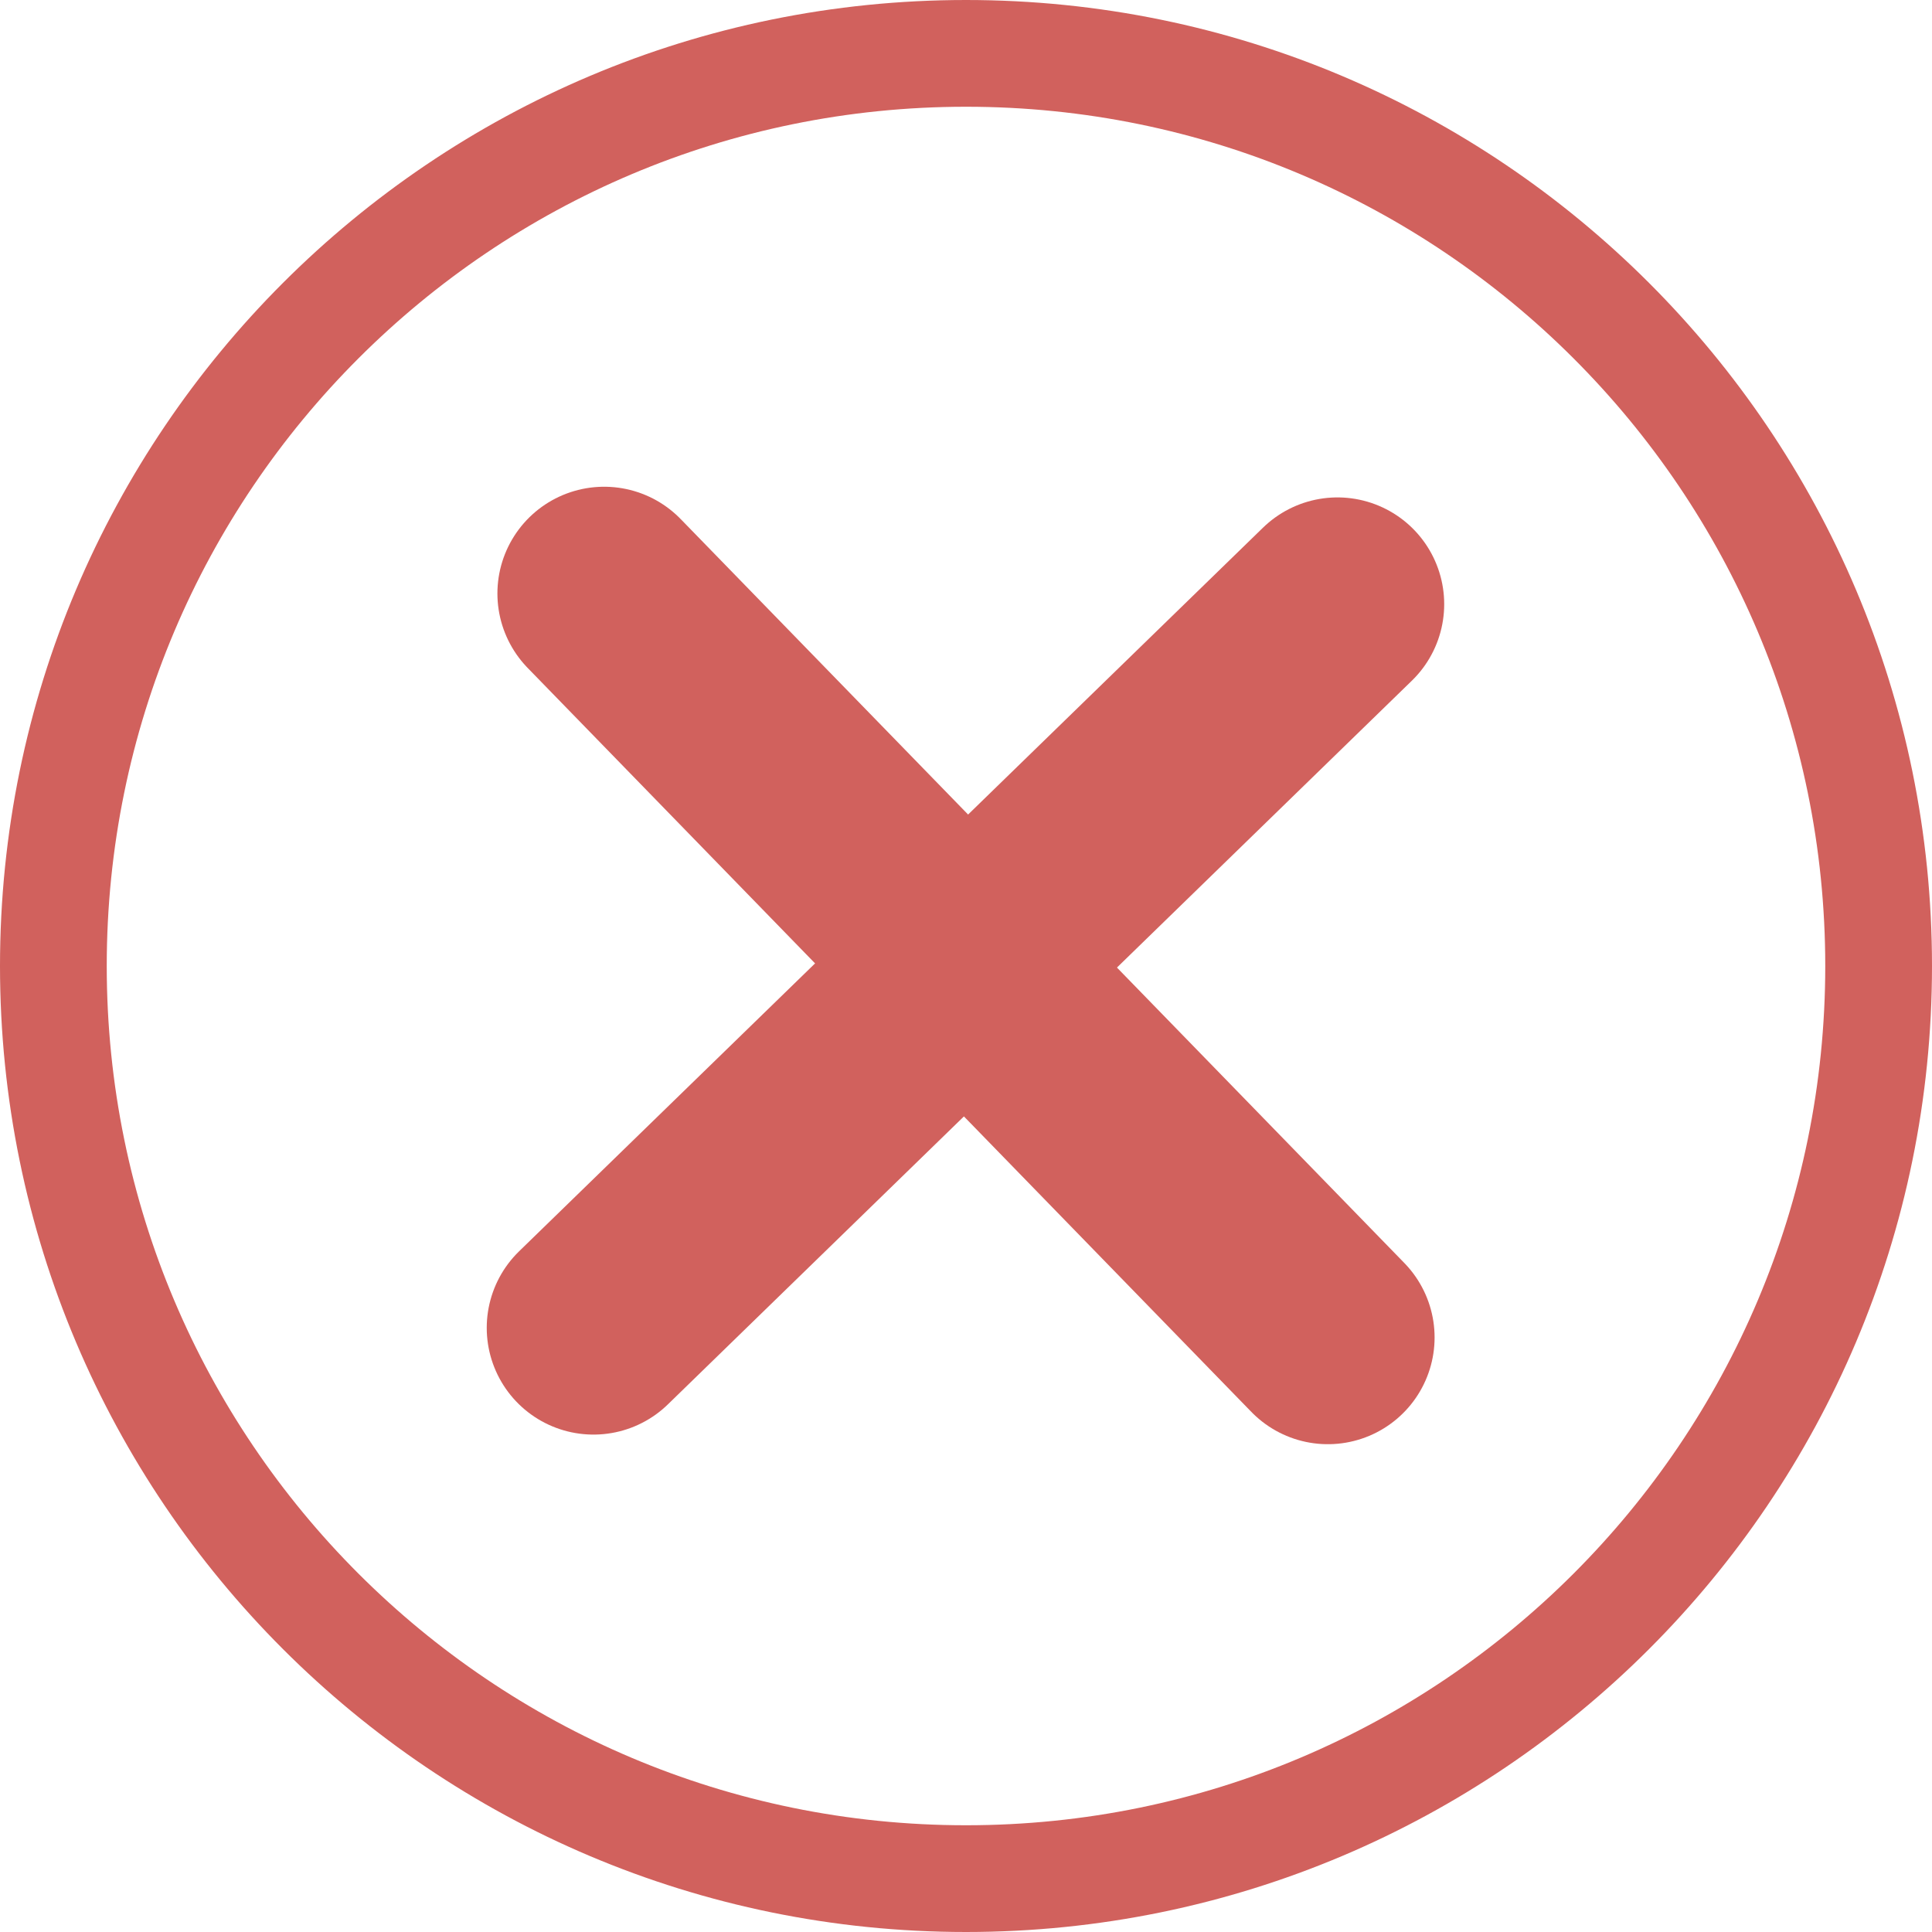
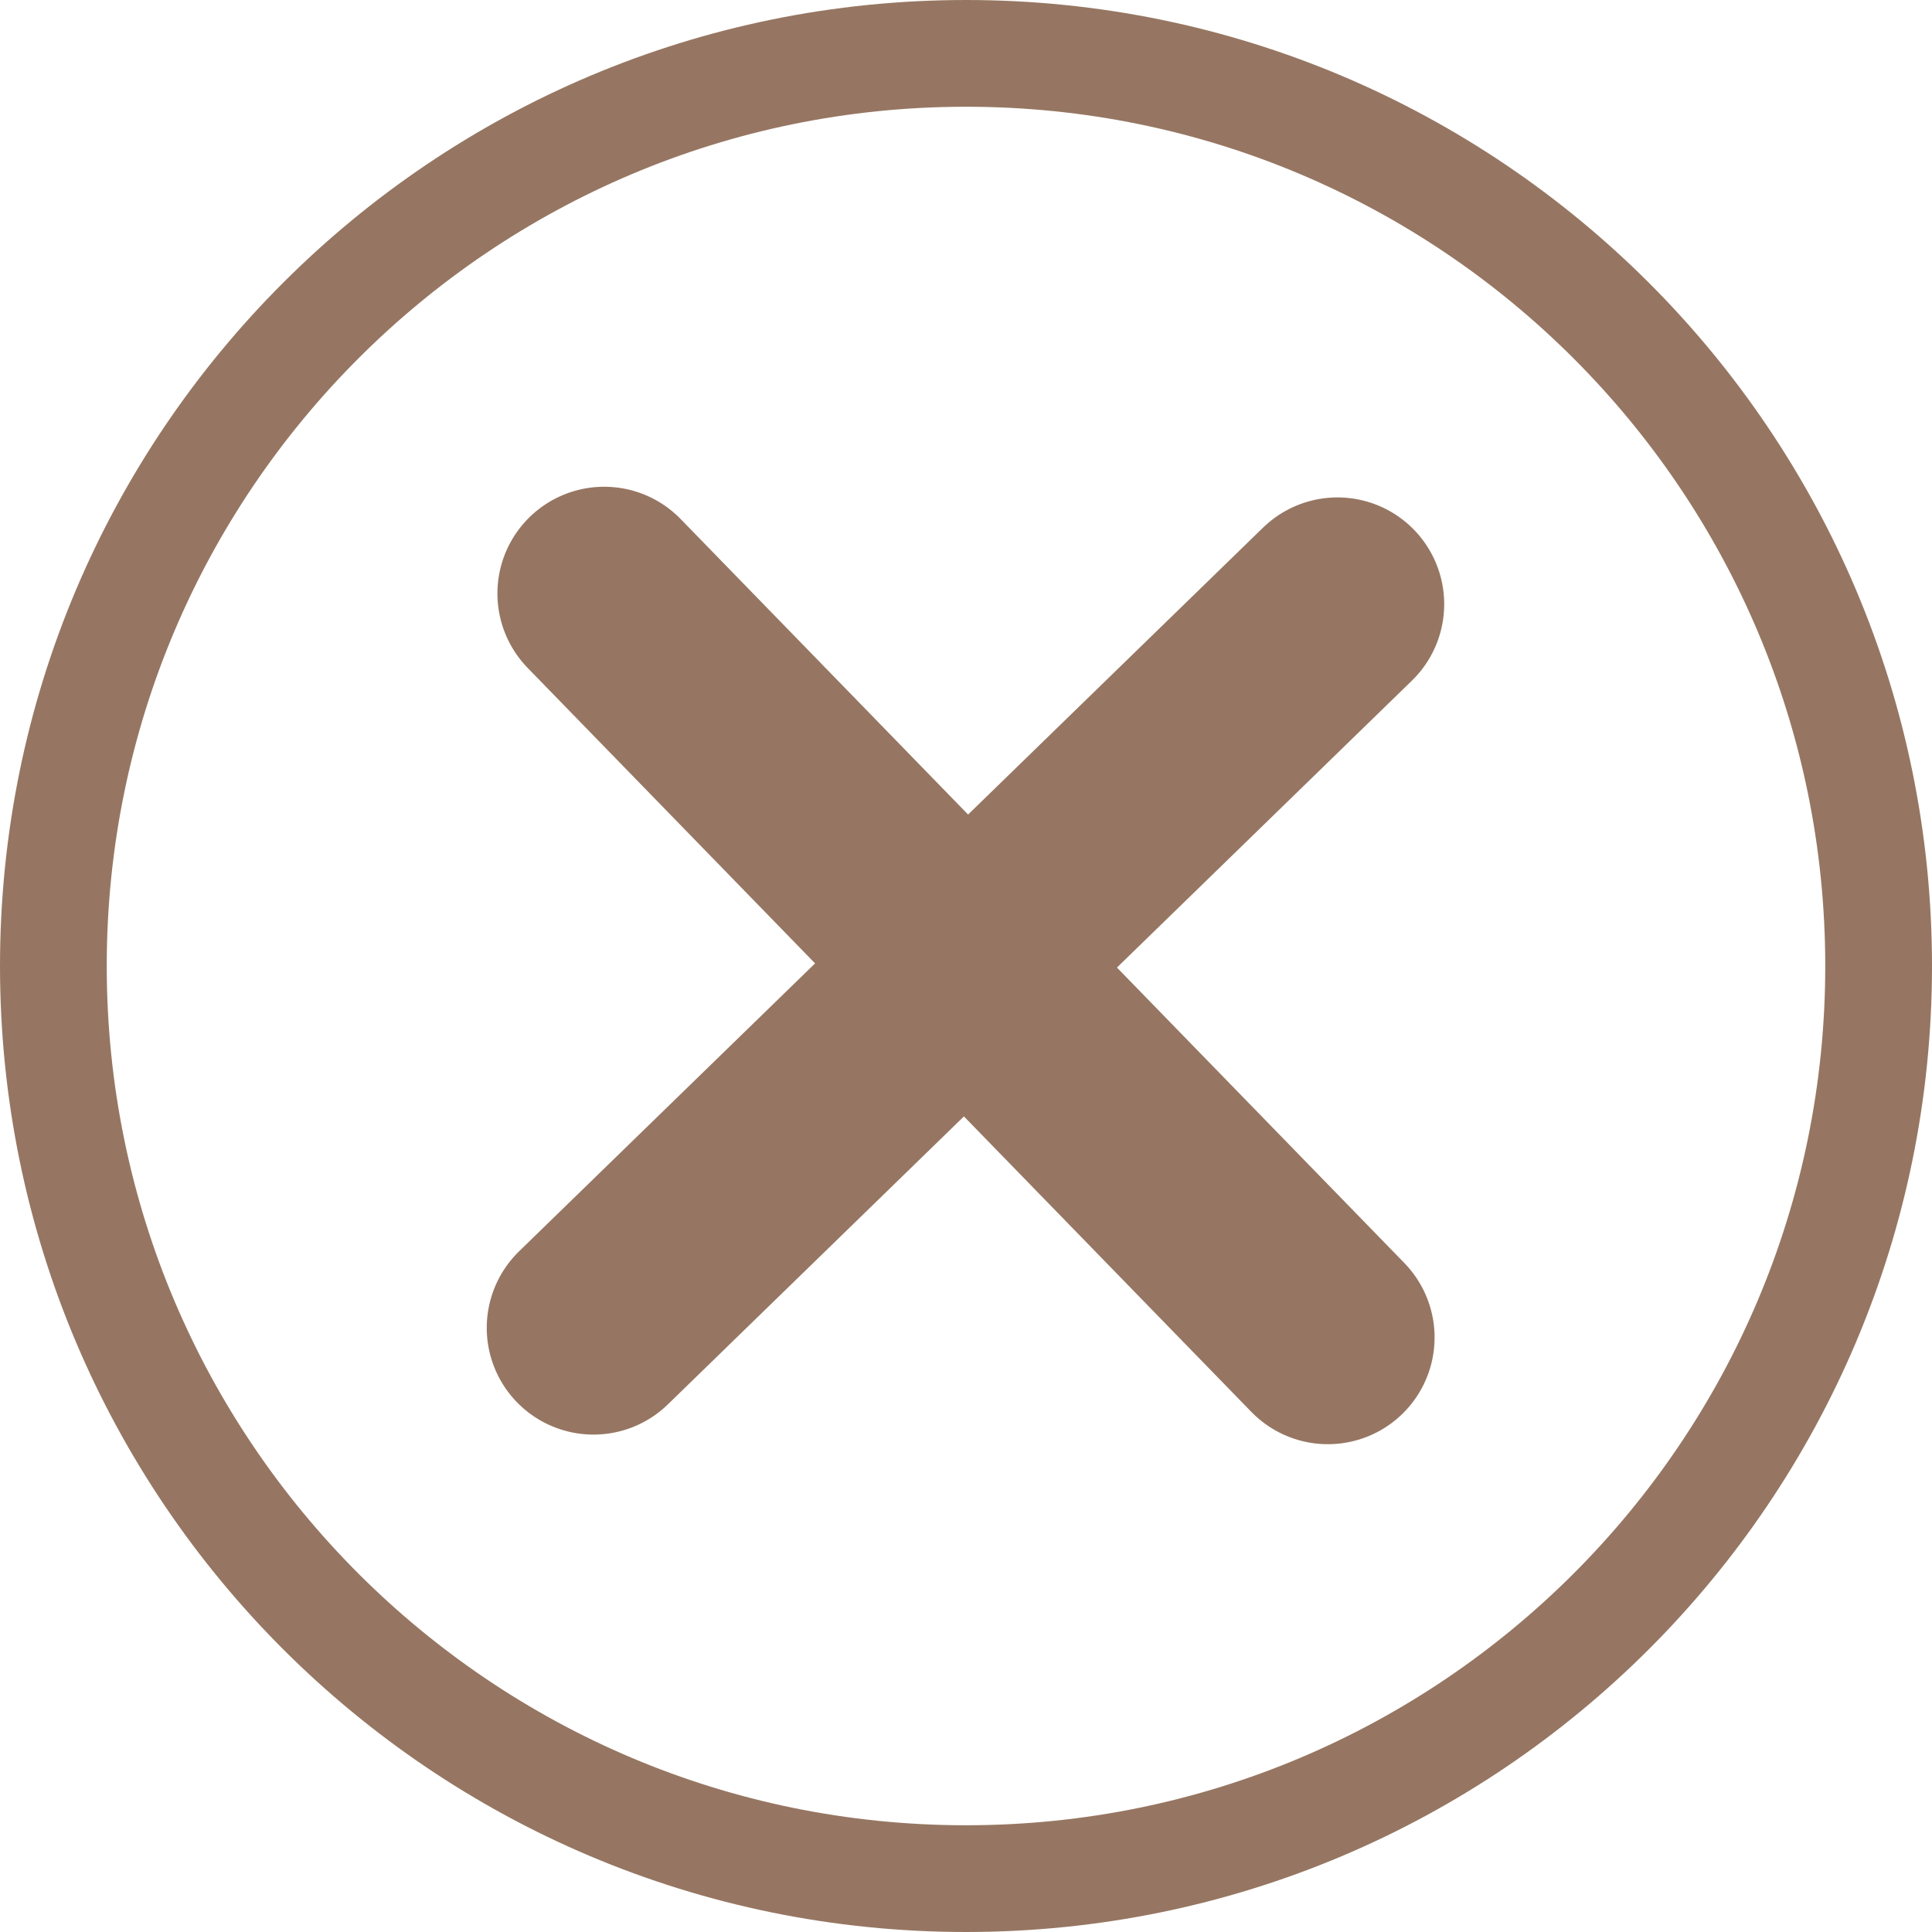
<svg xmlns="http://www.w3.org/2000/svg" id="Layer_1" version="1.1" viewBox="0 0 18.1 18.1">
  <defs>
    <style>
-       .st0 {
-         stroke-width: 2px;
-       }
- 
      .st0, .st1 {
        fill: none;
-         stroke: #d1615d;
+         stroke: #967662;
        stroke-linecap: round;
        stroke-linejoin: round;
      }
+ 
+       .st1 {
+         stroke-width: 2px;
+       }
    </style>
  </defs>
-   <circle class="st1" cx="9.05" cy="9.05" r="8.55" />
-   <path class="st0" d="M5.66,5.56l6.78,6.97" />
-   <path class="st0" d="M12.53,5.66l-6.97,6.78" />
+   <circle class="st0" cx="9.05" cy="9.05" r="8.55" />
+   <path class="st1" d="M5.66,5.56l6.78,6.97" />
+   <path class="st1" d="M12.53,5.66l-6.97,6.78" />
</svg>
